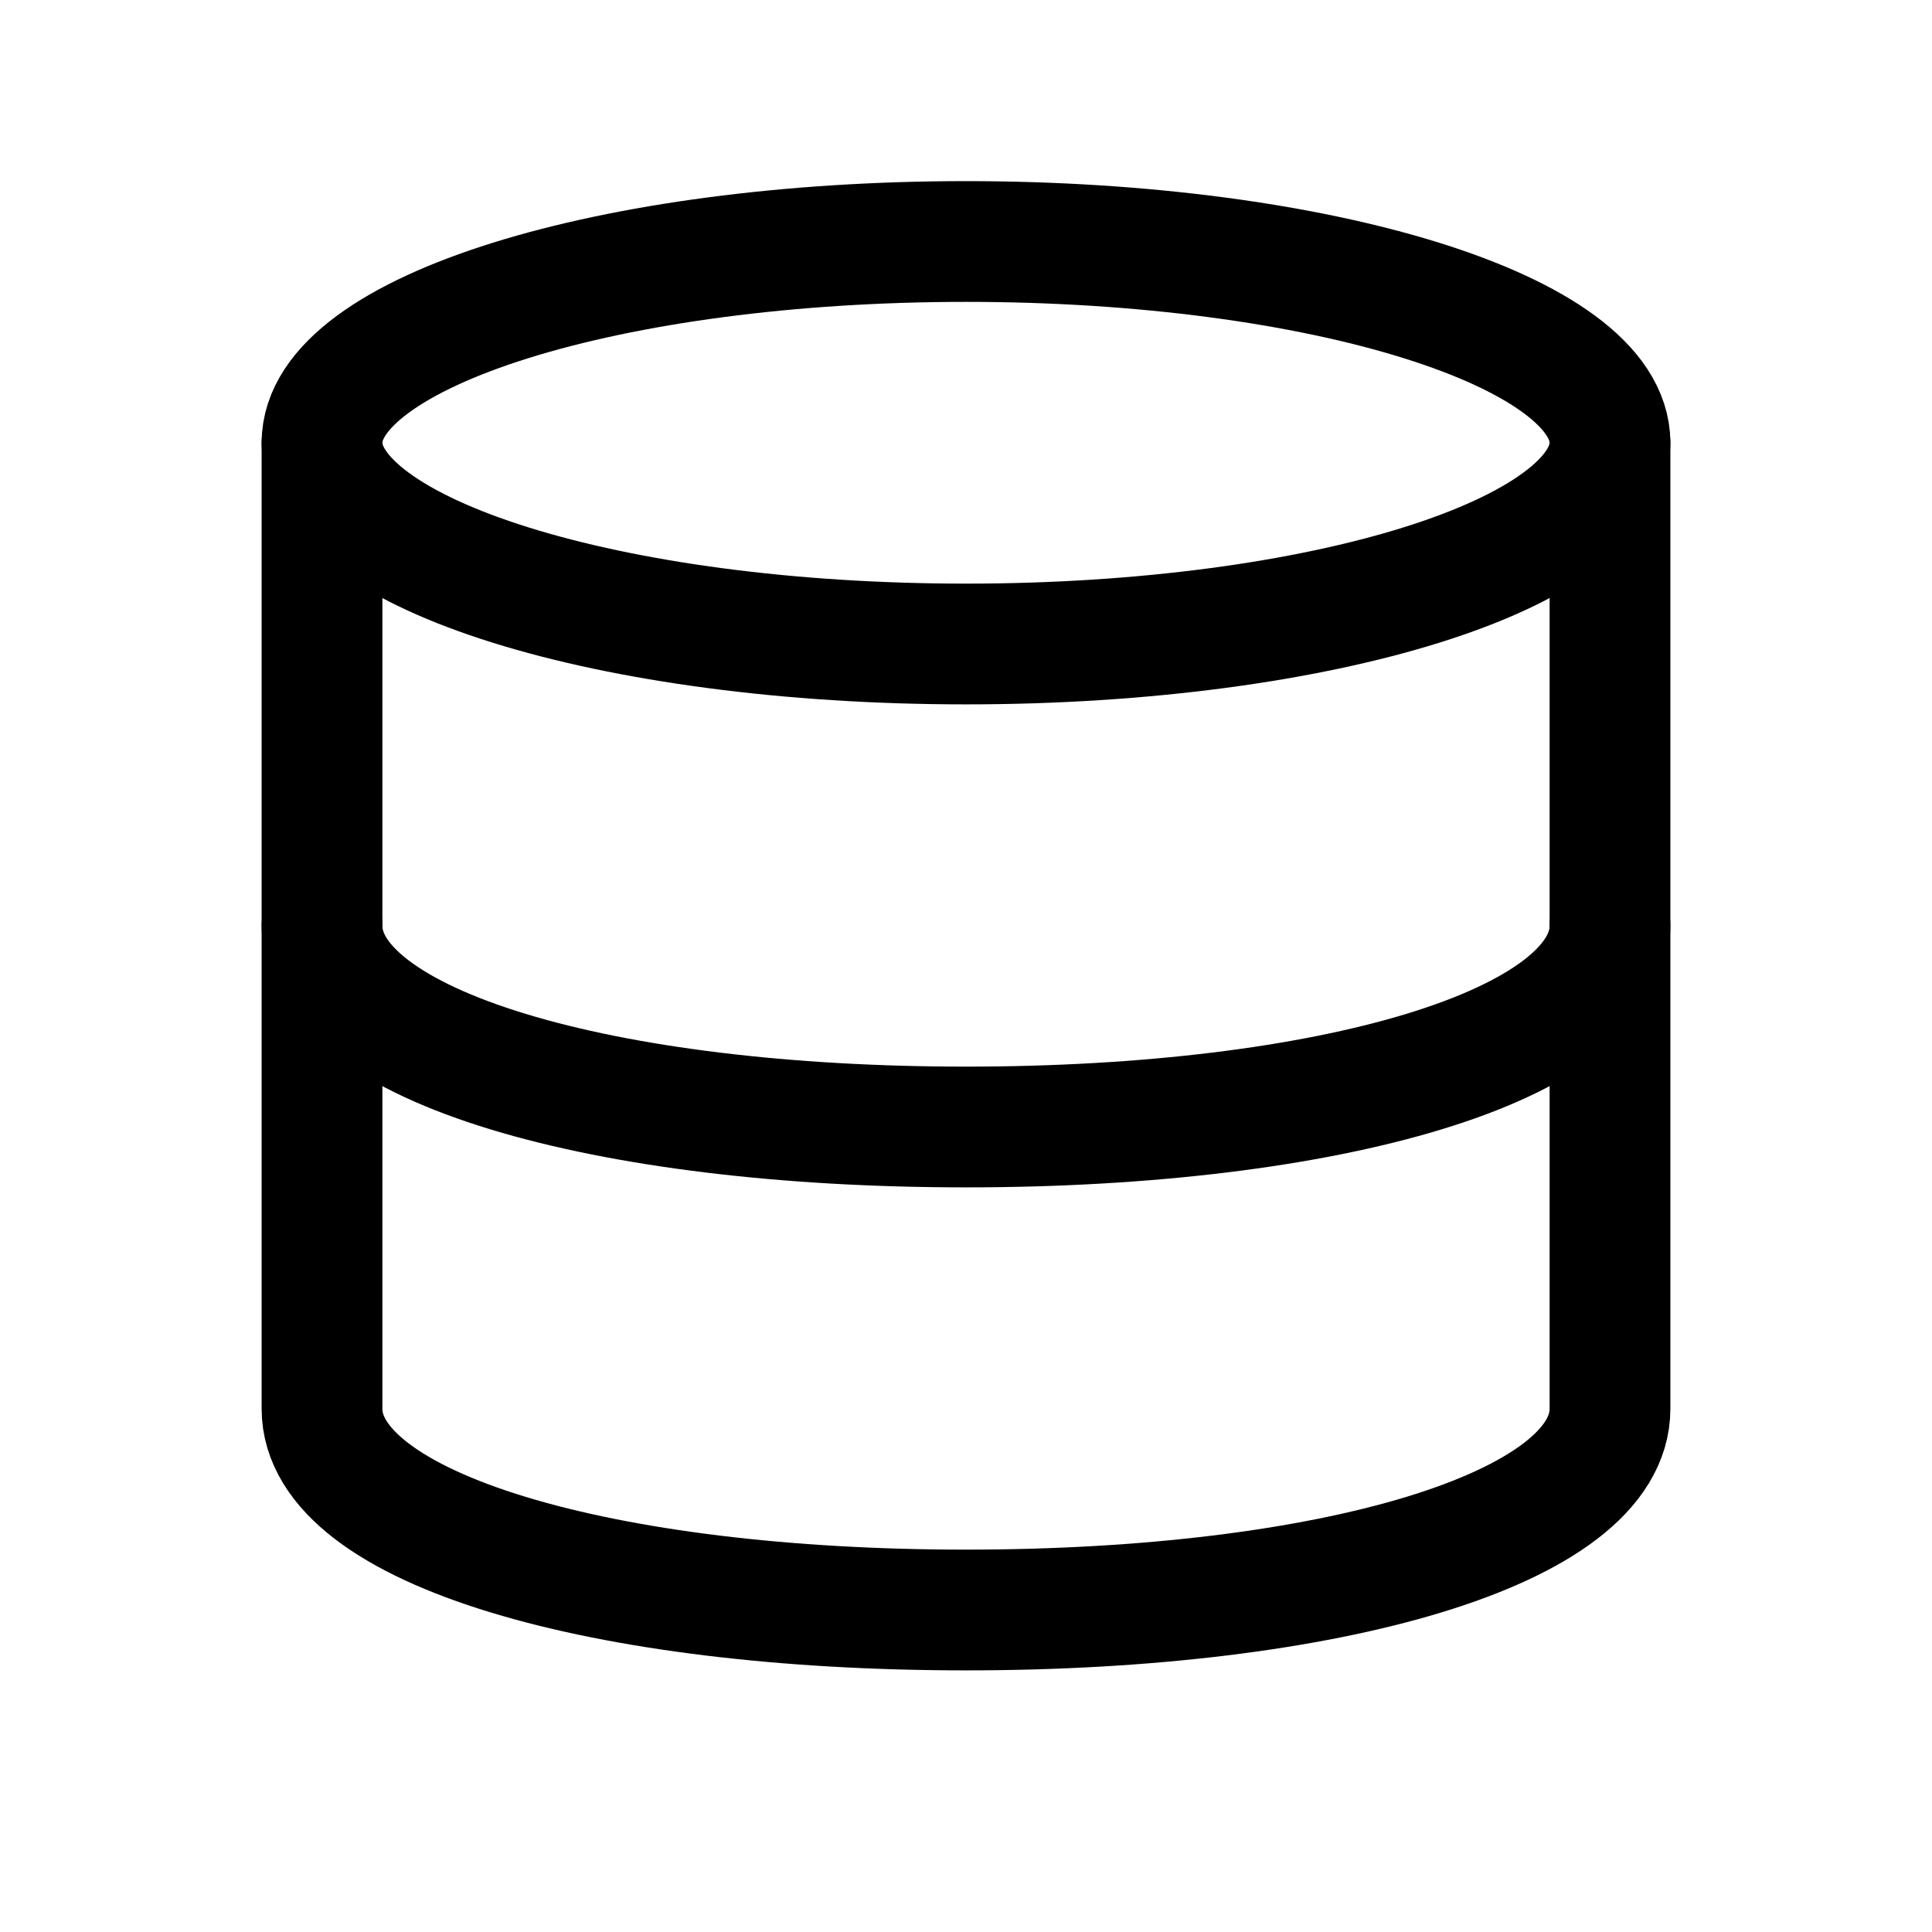
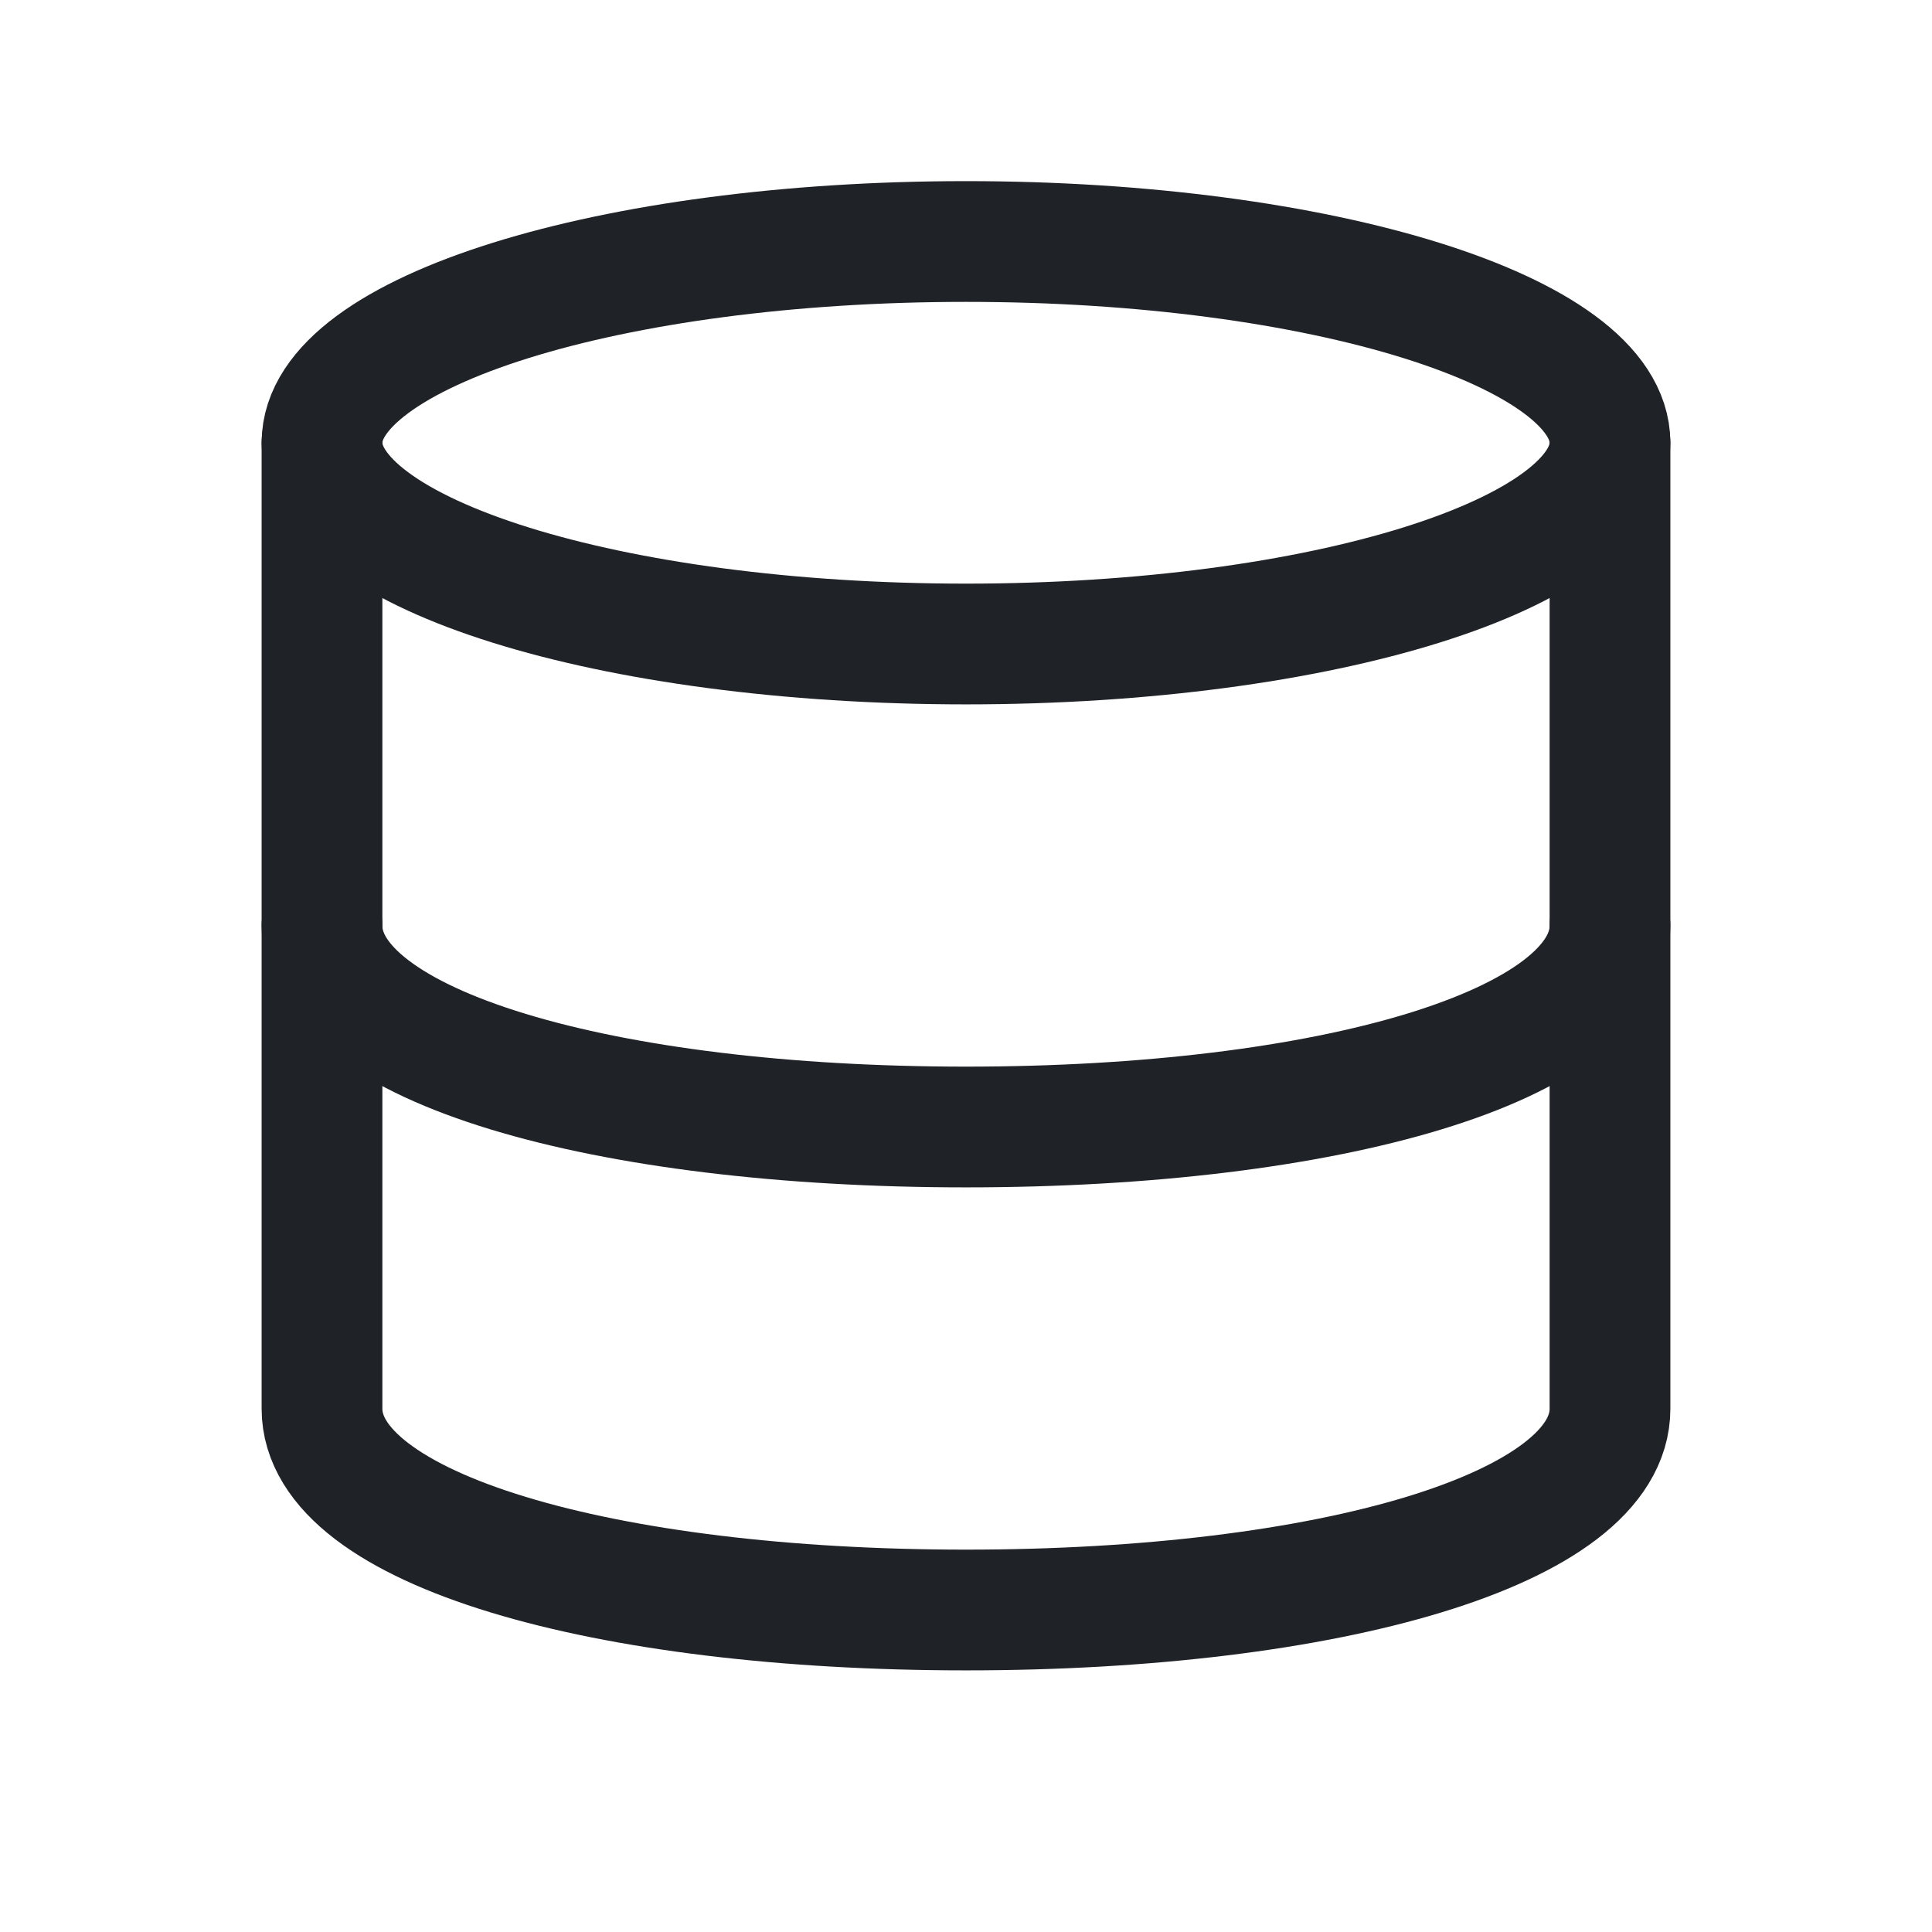
<svg xmlns="http://www.w3.org/2000/svg" viewBox="0 0 24 24" fill="none" stroke="currentColor" stroke-width="1.5" stroke-linecap="round" stroke-linejoin="round" role="img" aria-label="context-qos">
+   <style>
+     :root { color: #1f2328; }
+     @media (prefers-color-scheme: dark) { :root { color: #e6edf3; } }
+   </style>
  <ellipse cx="12" cy="5.5" rx="8" ry="2.5" />
  <path d="M4 5.5 V11.5 C4 13 7.5 14 12 14 C16.5 14 20 13 20 11.5 V5.5" />
  <path d="M4 11.5 V17.5 C4 19 7.5 20 12 20 C16.5 20 20 19 20 17.5 V11.5" />
</svg>
